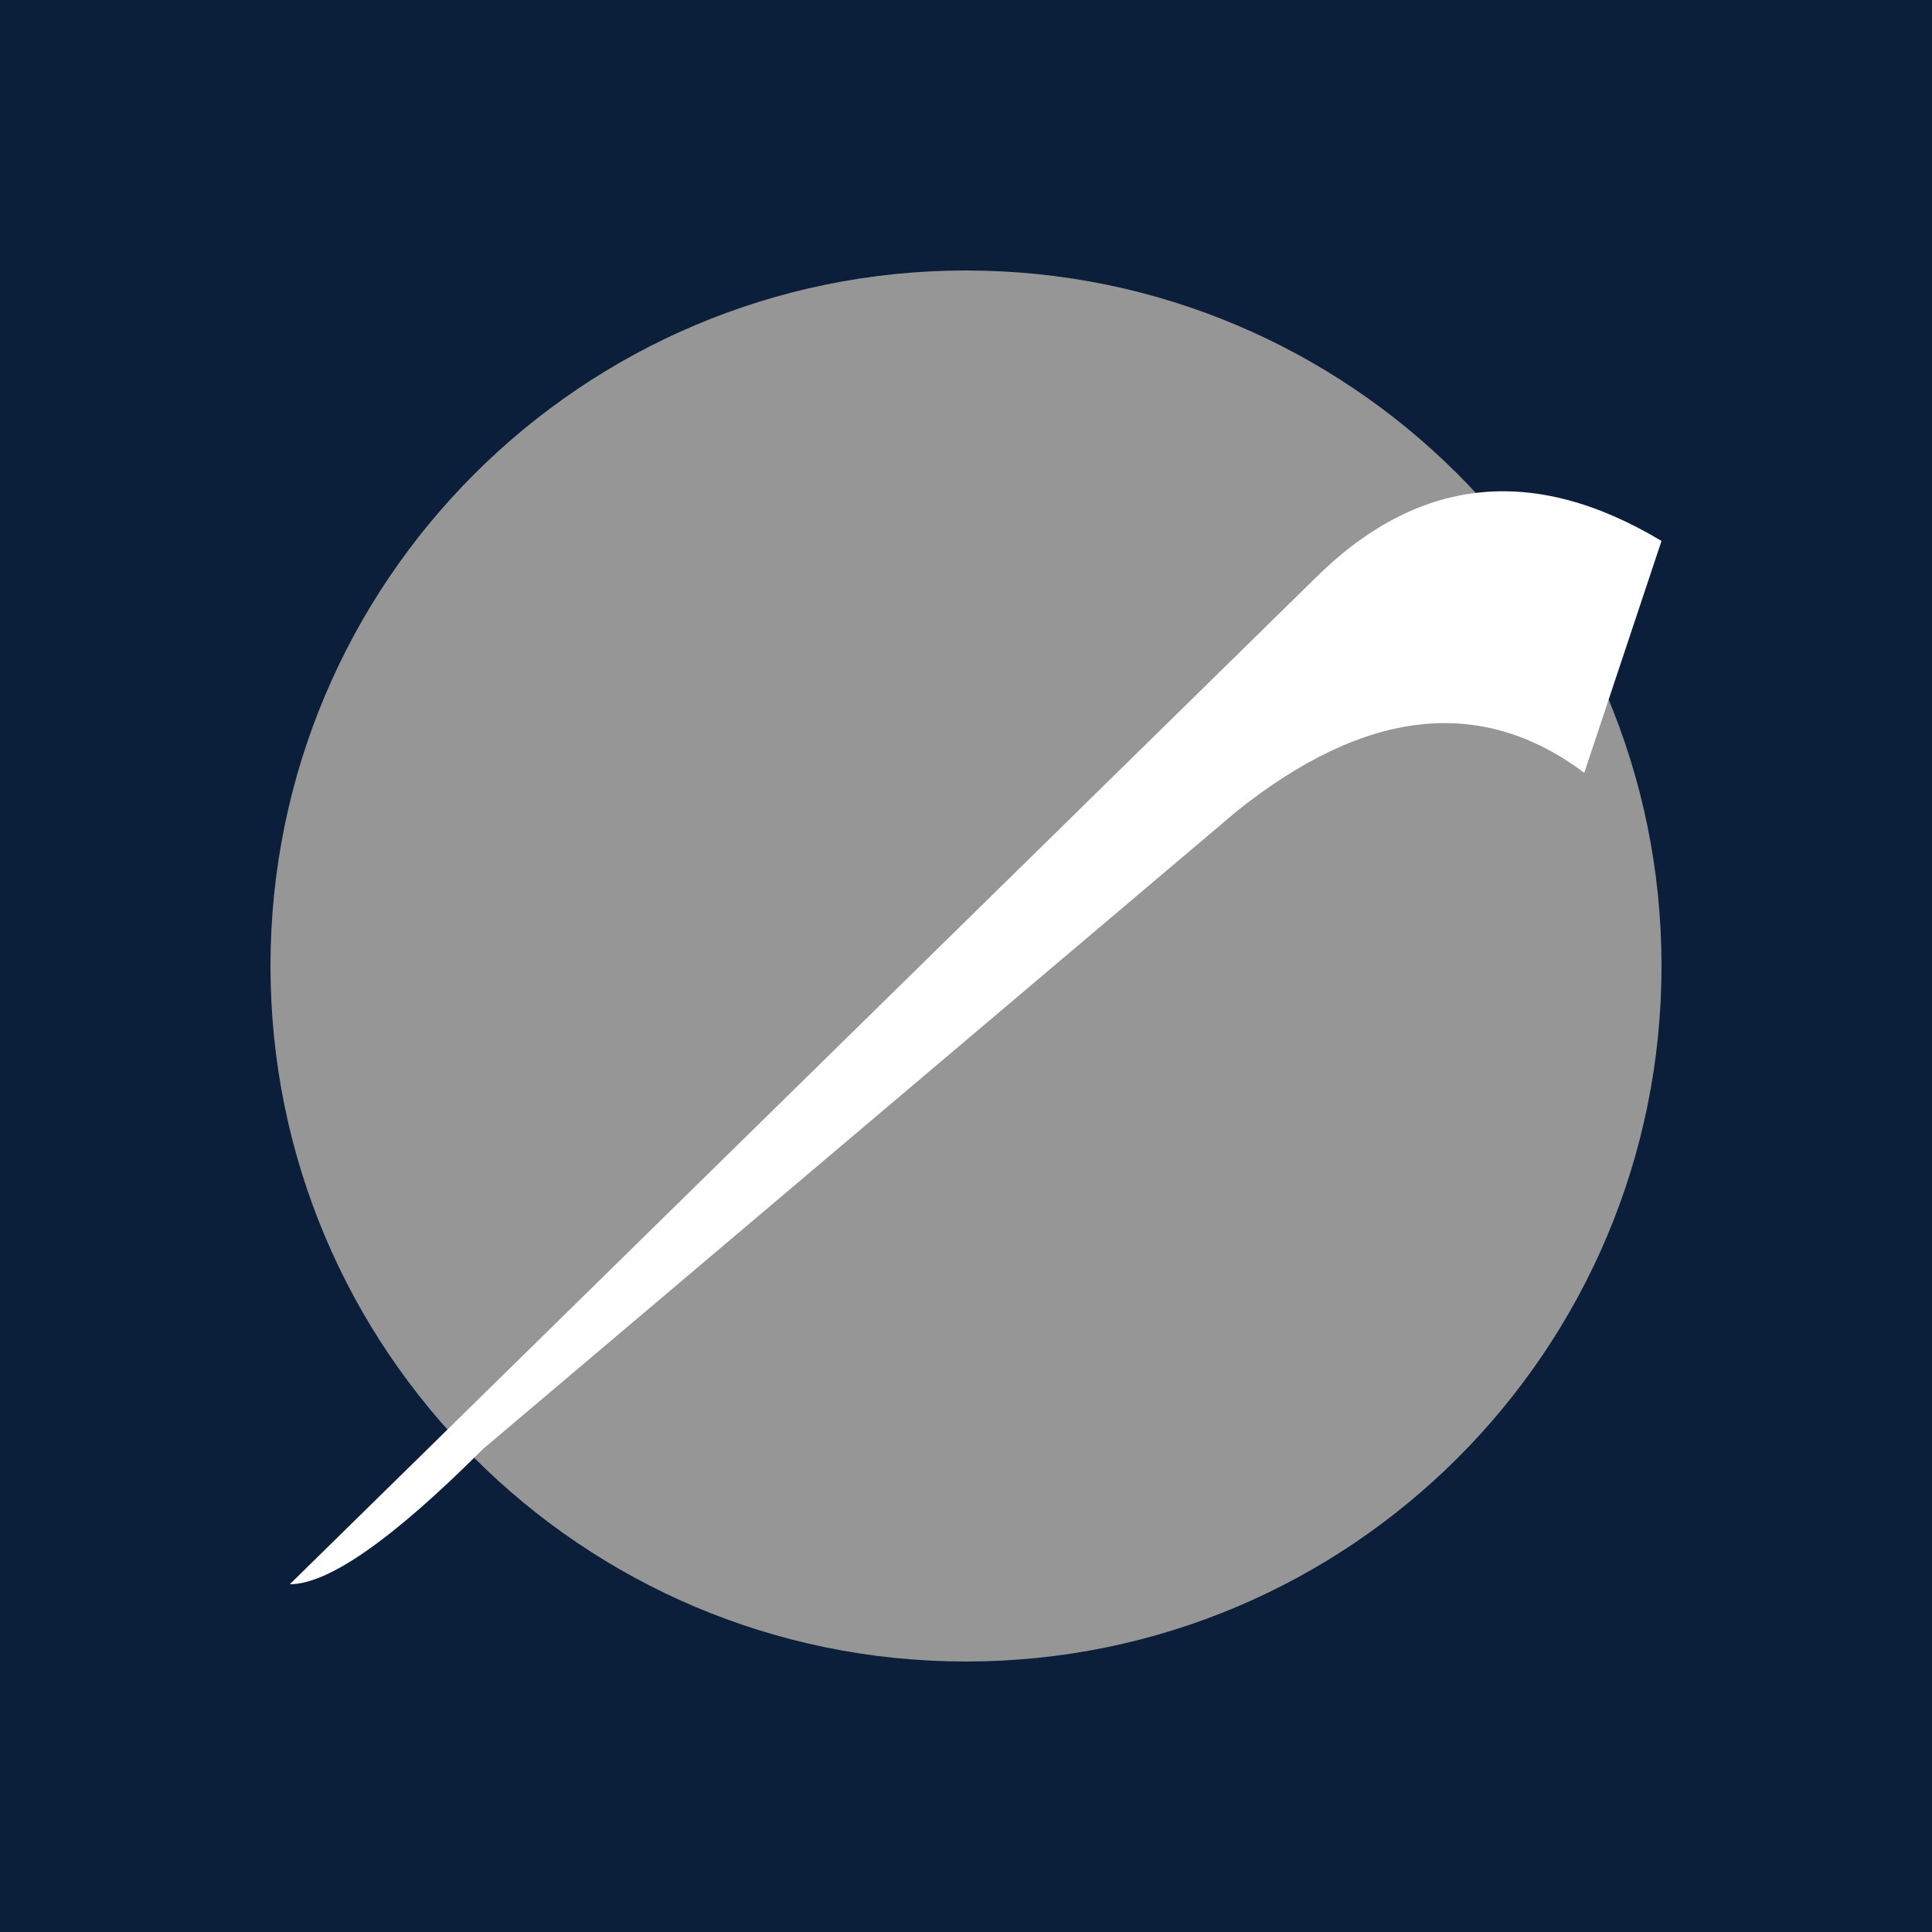
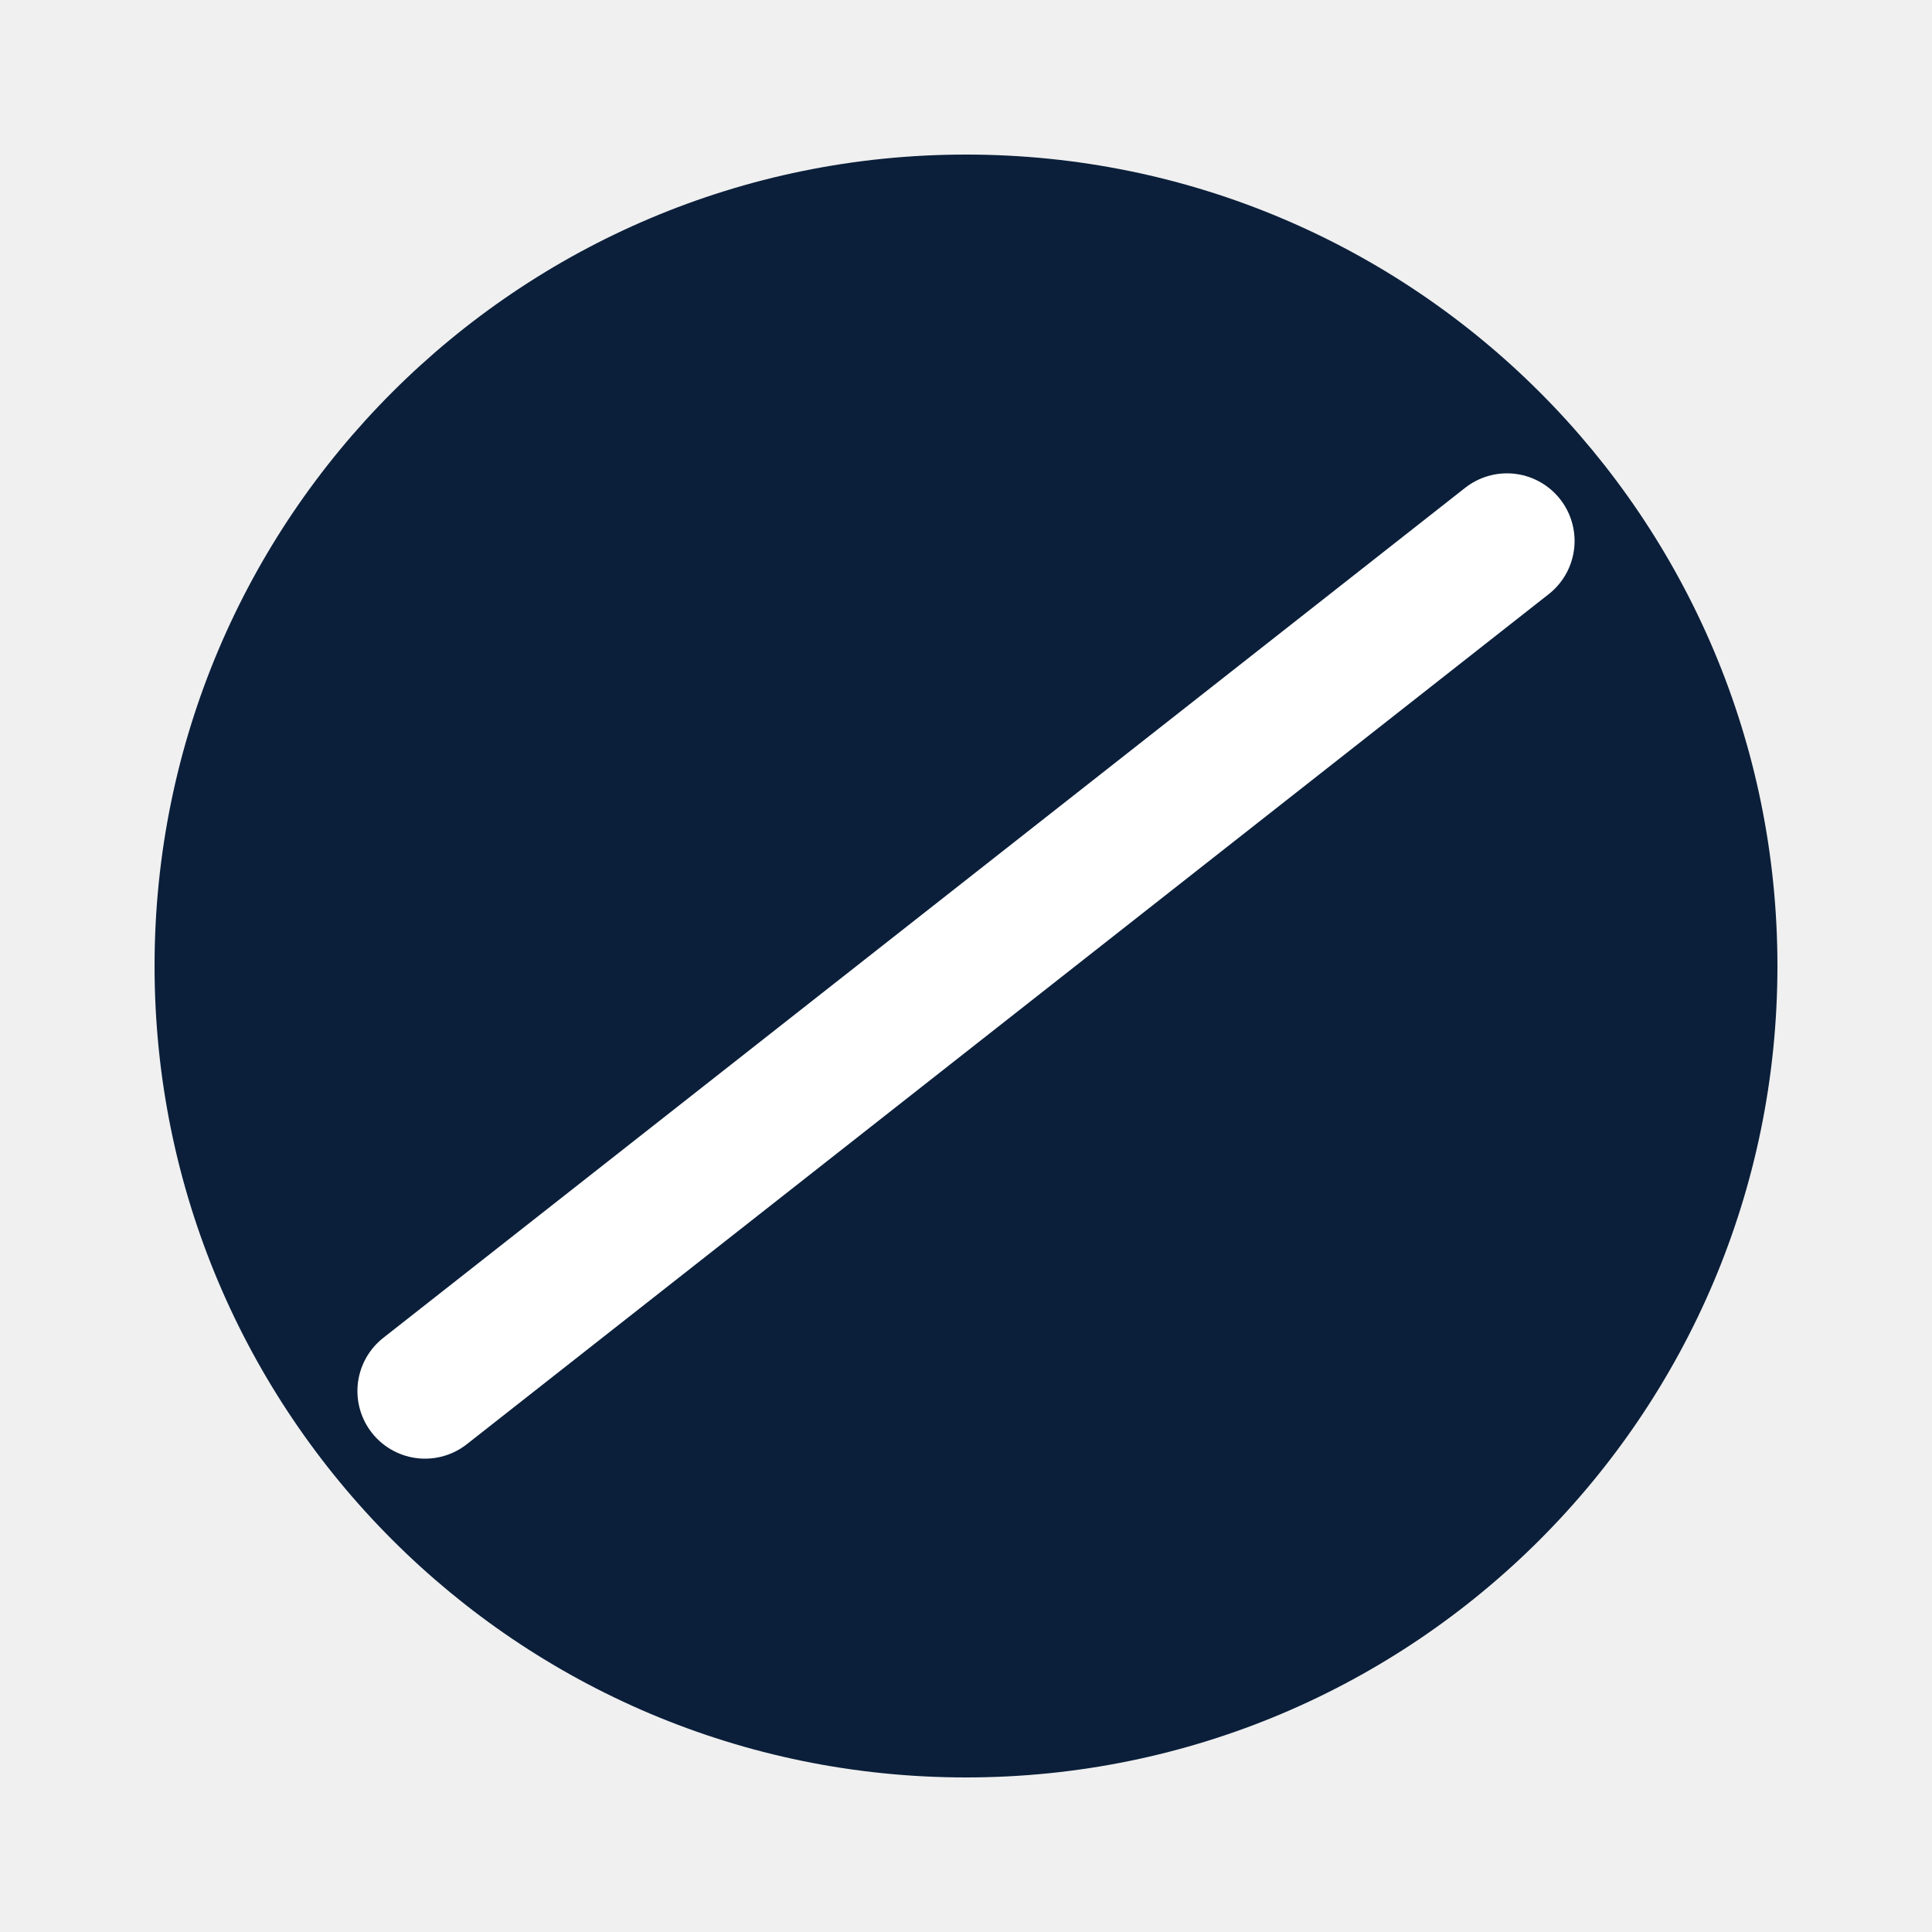
<svg xmlns="http://www.w3.org/2000/svg" viewBox="0 0 100 100" role="img" aria-label="Solo Vault AI">
-   <rect width="100" height="100" fill="#0B1F3A" />
-   <circle cx="50" cy="50" r="36" fill="#969696" />
-   <path d="M15 82             L68 30             Q76 22 86 28             L82 40             Q74 34 64 42             L25 75             Q18 82 15 82 Z" fill="#FFFFFF" />
+   <circle cx="50" cy="50" r="42" fill="#0B1F3A" />
+   <line x1="22" y1="72" x2="78" y2="28" stroke="#FFFFFF" stroke-width="7" stroke-linecap="round" />
</svg>
